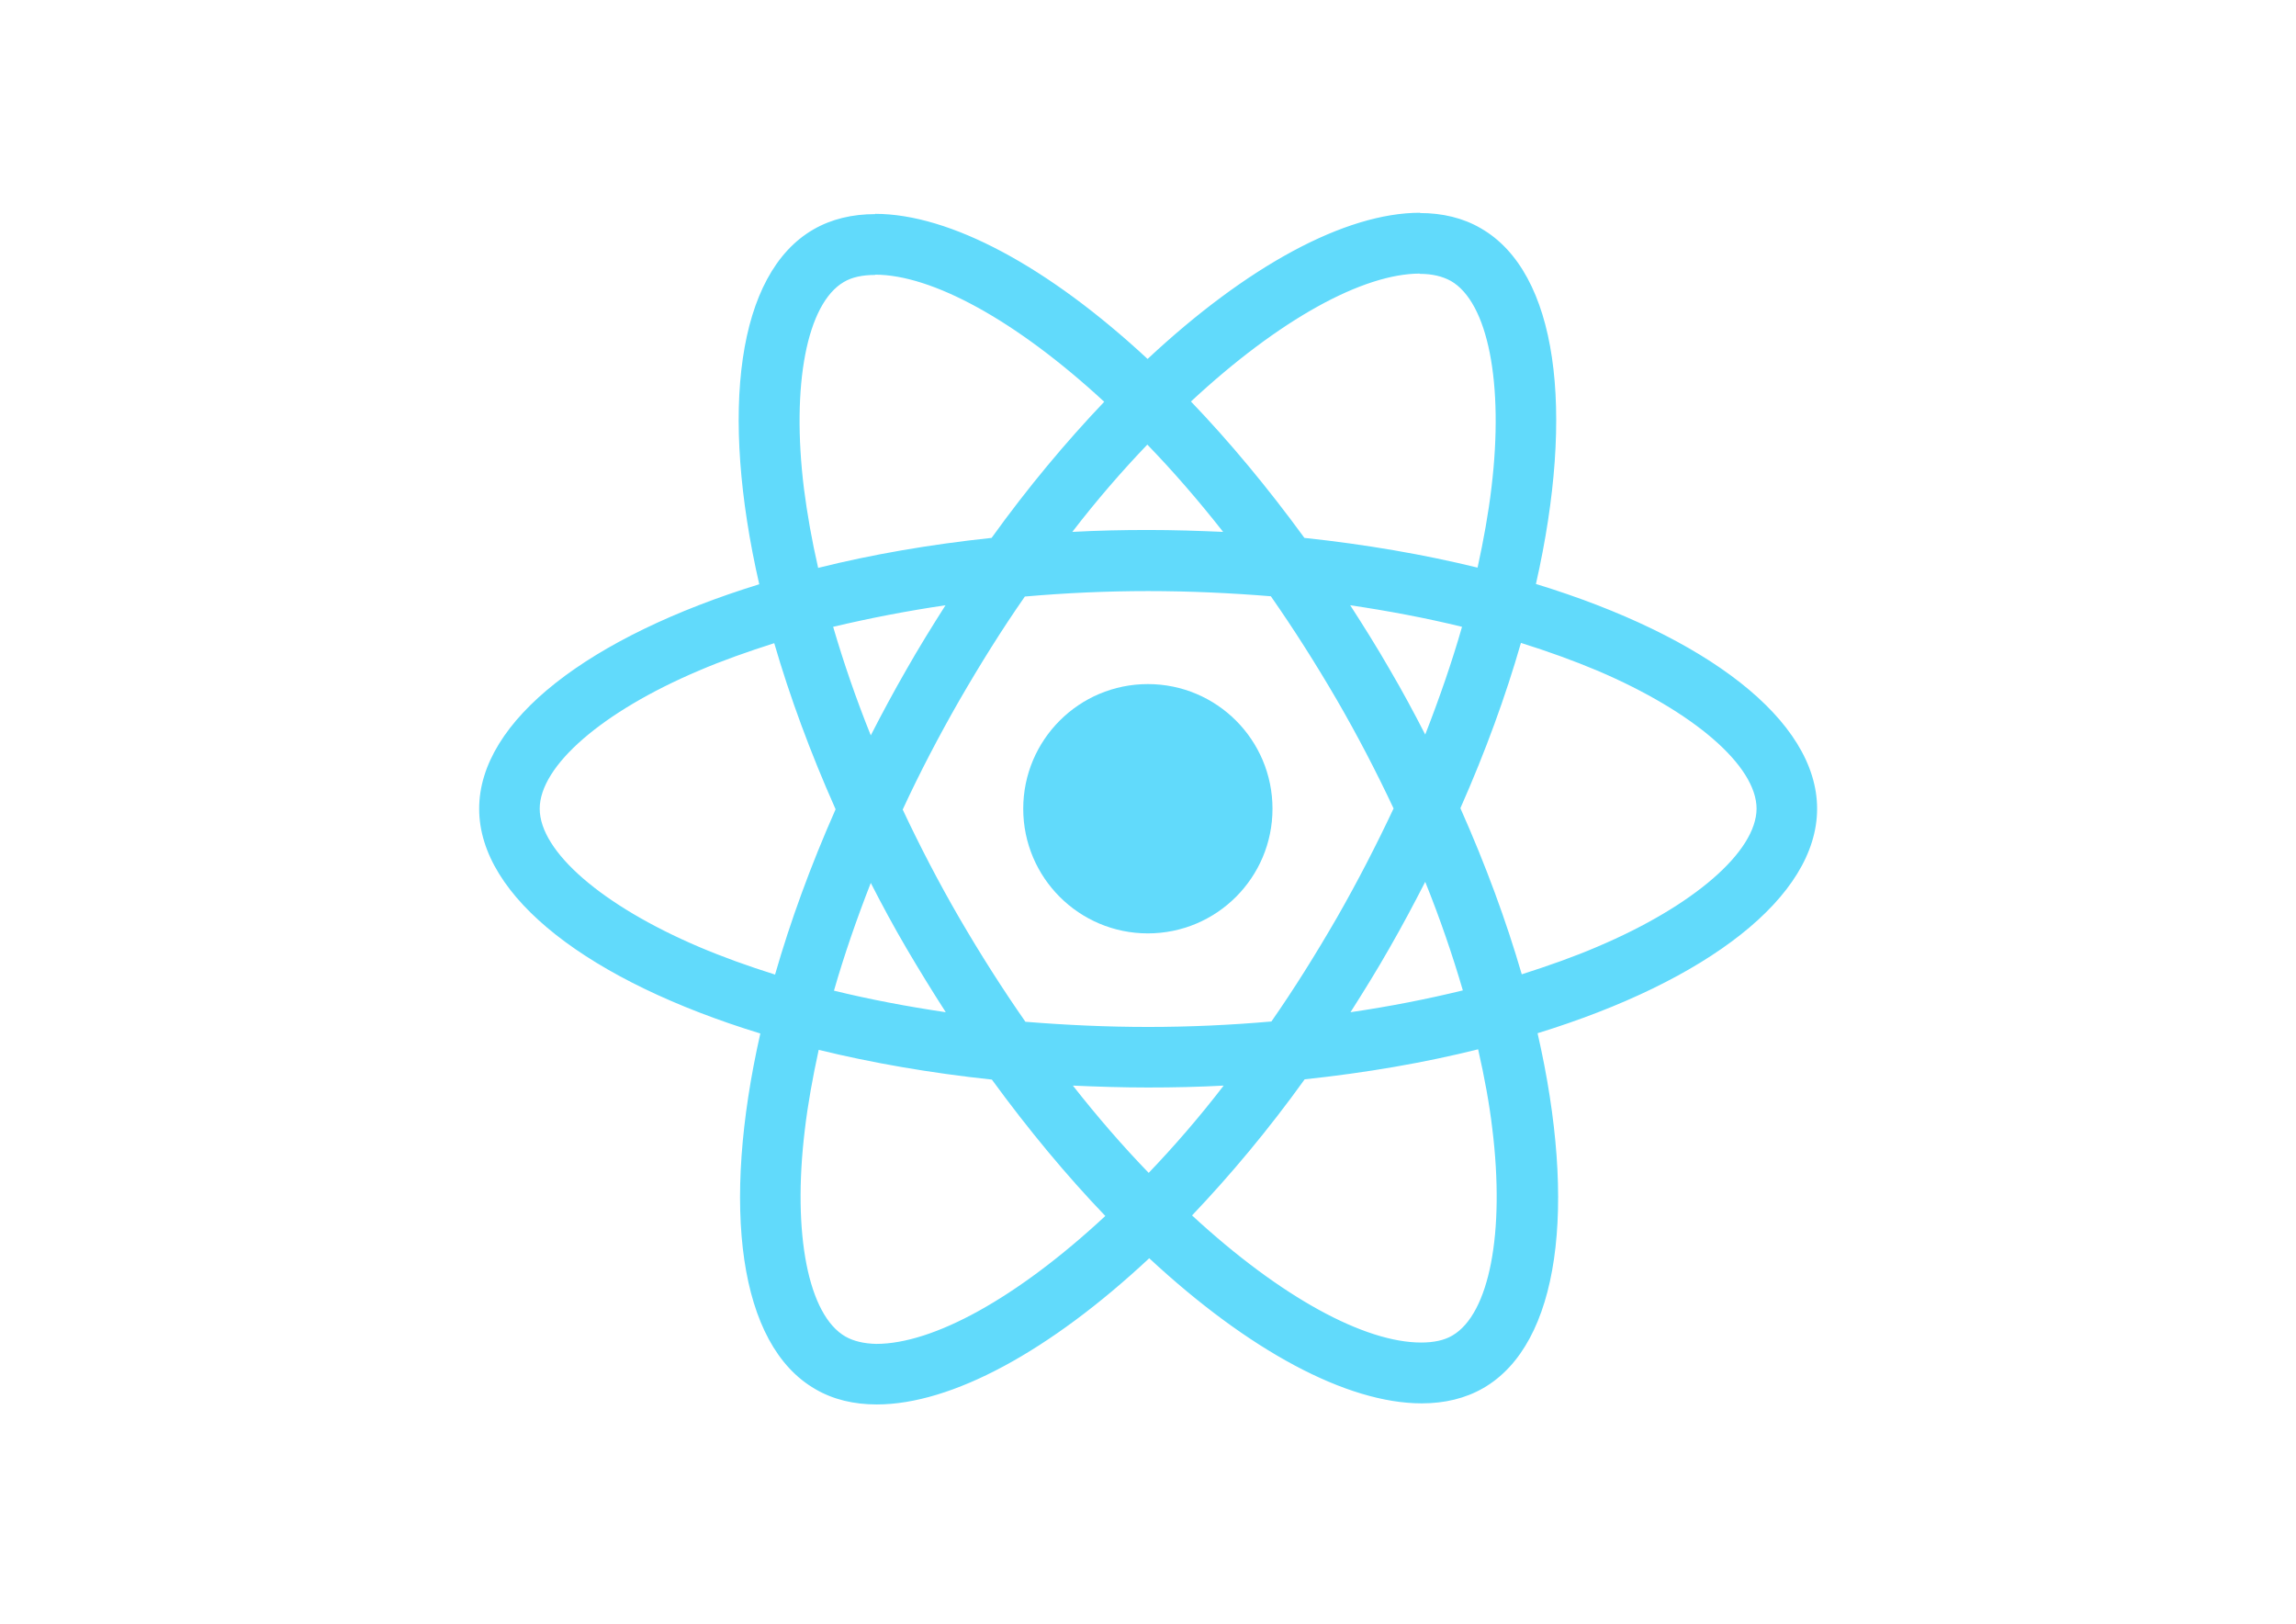
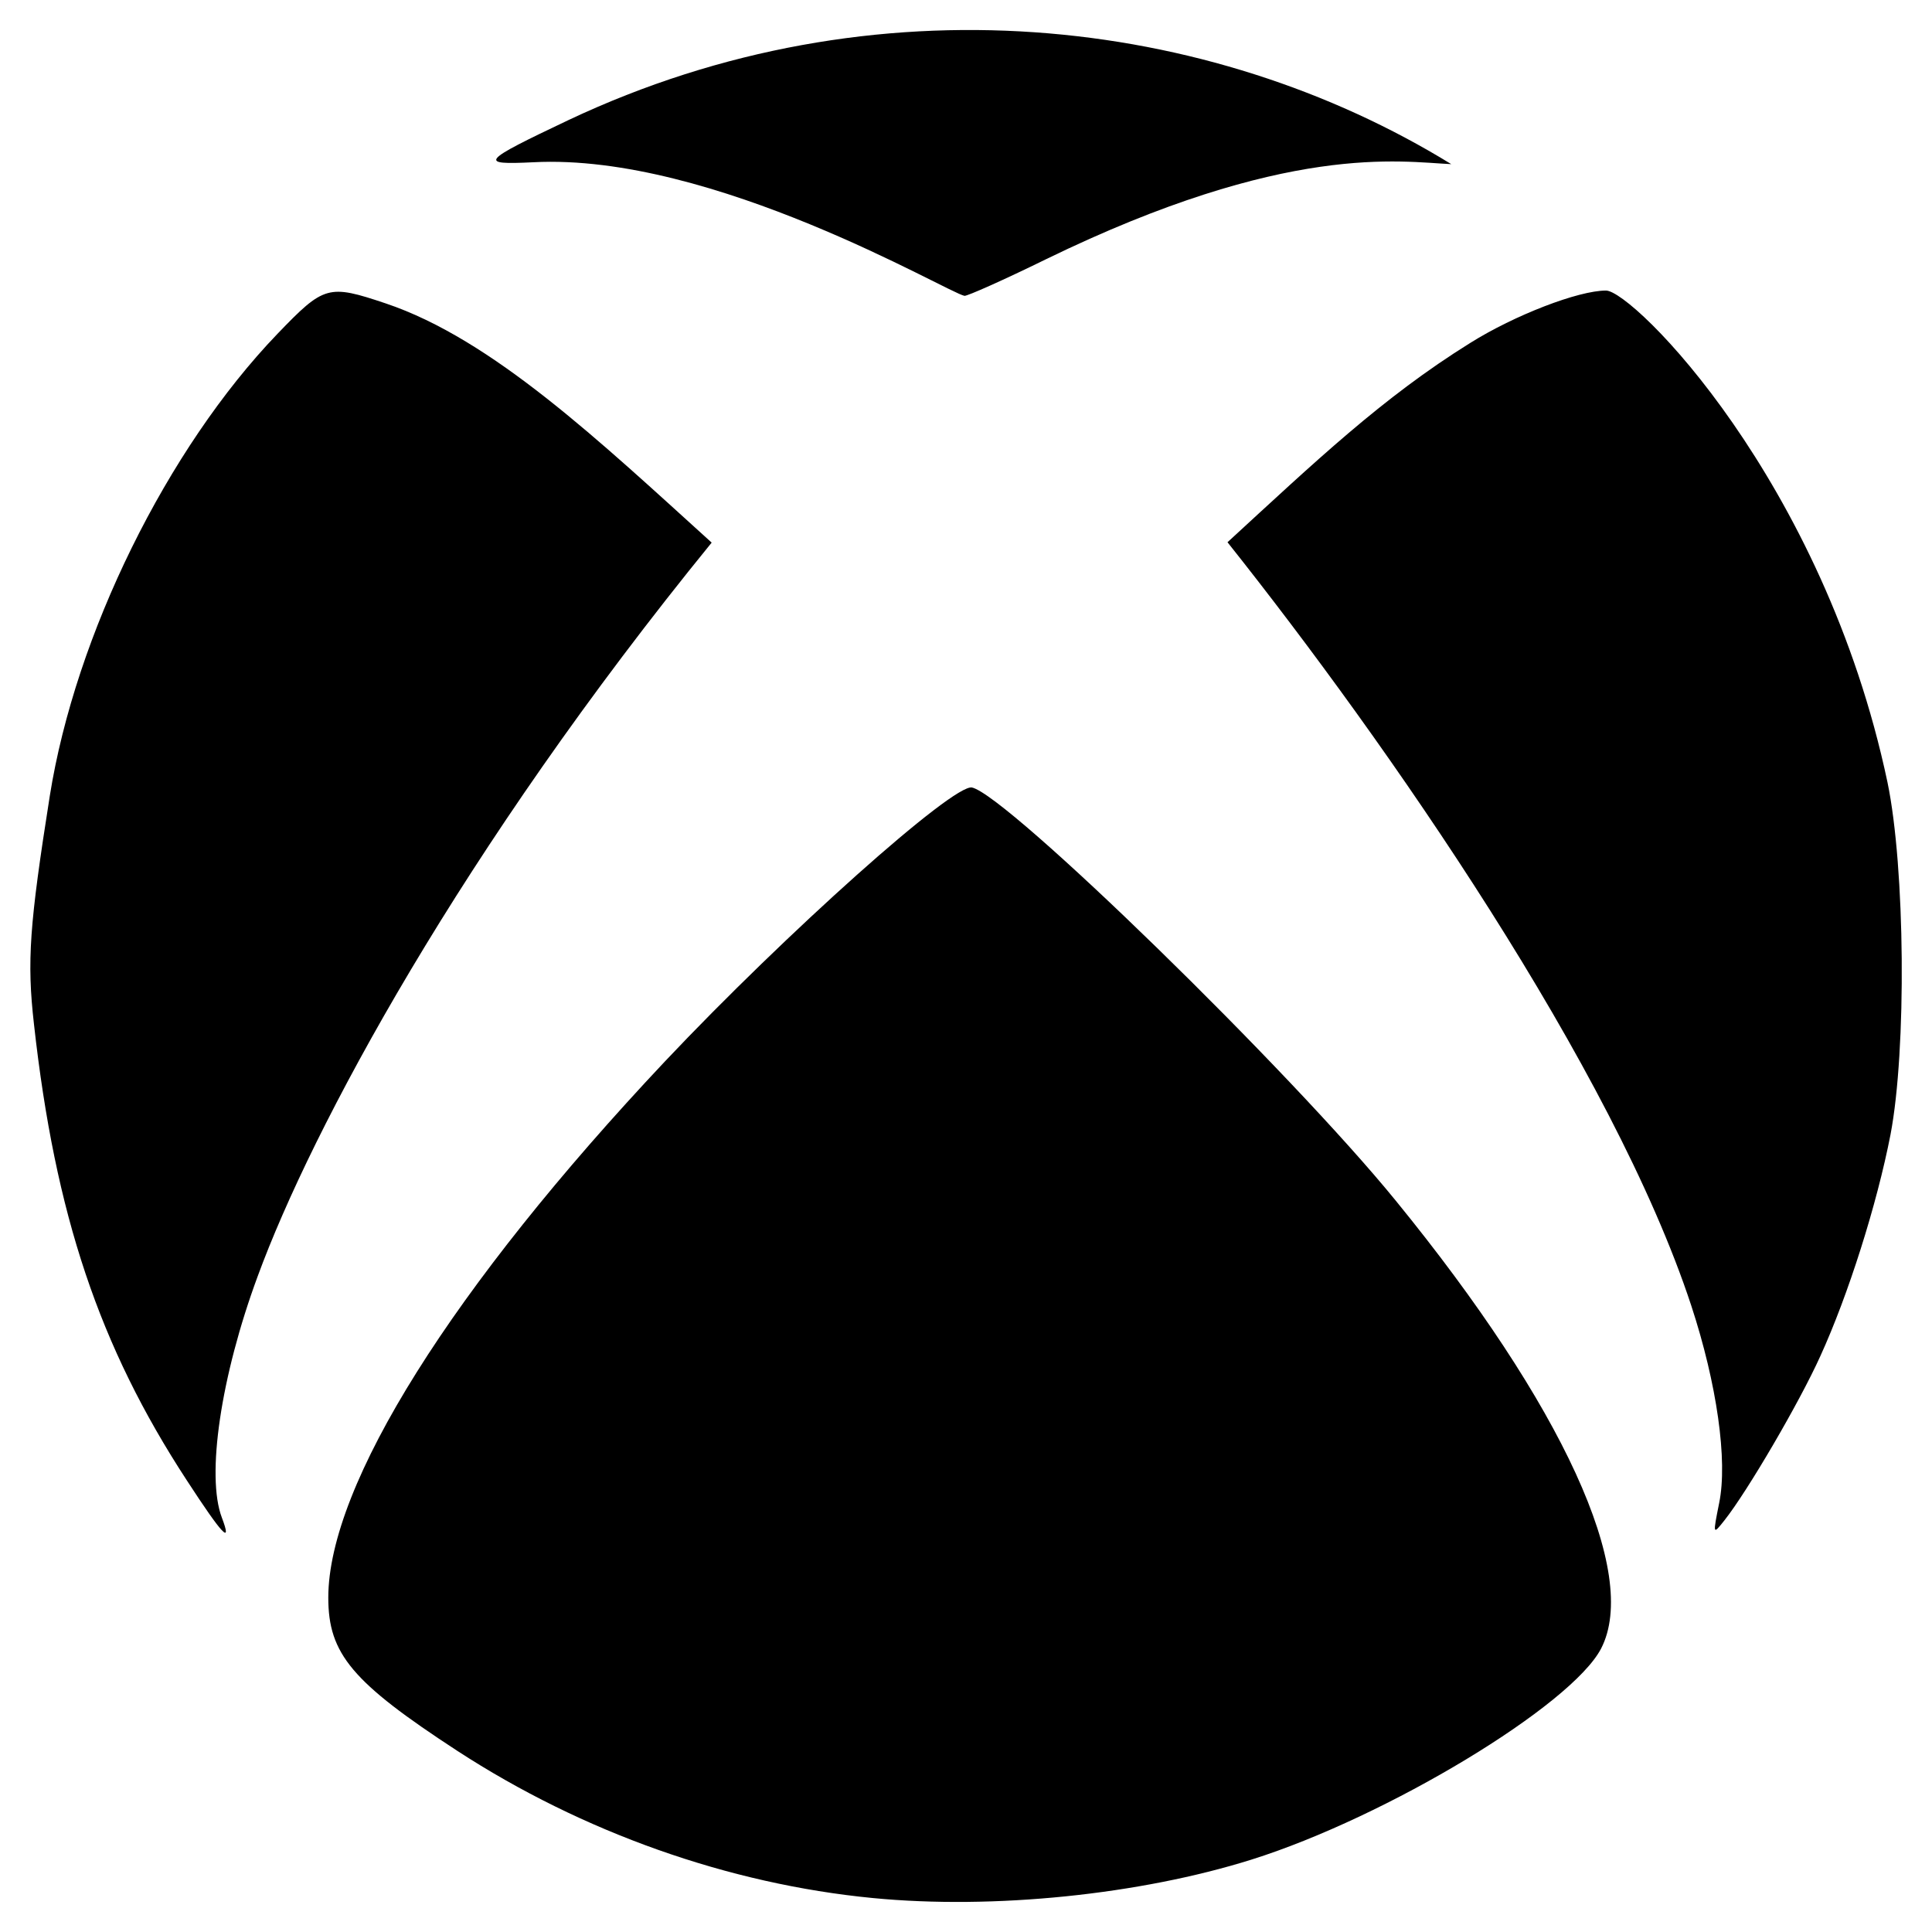
- <svg xmlns="http://www.w3.org/2000/svg" viewBox="0 0 841.9 595.3">
-   <g fill="#61DAFB">
-     <path d="M666.3 296.5c0-32.5-40.7-63.3-103.1-82.4 14.4-63.6 8-114.2-20.2-130.4-6.5-3.8-14.1-5.6-22.4-5.6v22.3c4.6 0 8.3.9 11.4 2.6 13.6 7.8 19.5 37.5 14.9 75.7-1.1 9.4-2.9 19.3-5.1 29.4-19.6-4.8-41-8.5-63.5-10.9-13.5-18.5-27.5-35.3-41.6-50 32.6-30.3 63.2-46.9 84-46.9V78c-27.5 0-63.5 19.6-99.9 53.6-36.4-33.8-72.4-53.2-99.9-53.2v22.3c20.7 0 51.4 16.5 84 46.6-14 14.7-28 31.4-41.3 49.9-22.6 2.4-44 6.1-63.6 11-2.3-10-4-19.7-5.2-29-4.7-38.2 1.1-67.9 14.6-75.8 3-1.8 6.9-2.6 11.5-2.6V78.5c-8.4 0-16 1.8-22.6 5.6-28.1 16.2-34.4 66.7-19.9 130.1-62.2 19.2-102.7 49.9-102.7 82.3 0 32.5 40.7 63.3 103.1 82.4-14.4 63.6-8 114.2 20.2 130.4 6.5 3.8 14.1 5.6 22.5 5.6 27.5 0 63.5-19.6 99.9-53.6 36.4 33.8 72.4 53.2 99.9 53.2 8.4 0 16-1.8 22.6-5.6 28.1-16.2 34.4-66.7 19.9-130.1 62-19.1 102.5-49.9 102.5-82.3zm-130.2-66.7c-3.7 12.9-8.3 26.2-13.5 39.5-4.1-8-8.4-16-13.1-24-4.6-8-9.5-15.8-14.4-23.4 14.2 2.1 27.9 4.7 41 7.9zm-45.8 106.5c-7.8 13.5-15.8 26.3-24.1 38.2-14.9 1.3-30 2-45.2 2-15.1 0-30.2-.7-45-1.9-8.3-11.9-16.4-24.6-24.2-38-7.6-13.1-14.5-26.4-20.8-39.8 6.2-13.4 13.2-26.8 20.7-39.9 7.8-13.5 15.8-26.3 24.1-38.2 14.9-1.3 30-2 45.2-2 15.1 0 30.2.7 45 1.9 8.3 11.9 16.4 24.6 24.2 38 7.6 13.1 14.5 26.4 20.8 39.8-6.3 13.4-13.2 26.8-20.7 39.9zm32.3-13c5.4 13.4 10 26.8 13.8 39.8-13.1 3.2-26.9 5.9-41.2 8 4.9-7.7 9.8-15.6 14.4-23.7 4.6-8 8.9-16.1 13-24.1zM421.2 430c-9.3-9.6-18.6-20.3-27.8-32 9 .4 18.2.7 27.5.7 9.4 0 18.7-.2 27.8-.7-9 11.7-18.3 22.4-27.5 32zm-74.4-58.9c-14.2-2.1-27.9-4.7-41-7.9 3.7-12.9 8.3-26.2 13.5-39.5 4.1 8 8.4 16 13.1 24 4.7 8 9.5 15.8 14.4 23.4zM420.7 163c9.3 9.6 18.6 20.3 27.8 32-9-.4-18.2-.7-27.5-.7-9.4 0-18.7.2-27.8.7 9-11.7 18.3-22.4 27.5-32zm-74 58.9c-4.9 7.7-9.8 15.6-14.4 23.7-4.6 8-8.9 16-13 24-5.4-13.4-10-26.8-13.8-39.8 13.1-3.1 26.9-5.8 41.2-7.9zm-90.5 125.2c-35.4-15.1-58.3-34.9-58.3-50.6 0-15.7 22.9-35.6 58.3-50.6 8.6-3.7 18-7 27.7-10.1 5.7 19.6 13.2 40 22.5 60.9-9.2 20.8-16.6 41.1-22.2 60.6-9.9-3.1-19.3-6.5-28-10.2zM310 490c-13.6-7.8-19.5-37.5-14.9-75.7 1.1-9.4 2.9-19.3 5.1-29.4 19.6 4.8 41 8.5 63.5 10.9 13.5 18.5 27.5 35.3 41.6 50-32.6 30.3-63.2 46.9-84 46.9-4.5-.1-8.3-1-11.3-2.7zm237.2-76.2c4.7 38.2-1.1 67.9-14.6 75.8-3 1.8-6.9 2.6-11.5 2.6-20.7 0-51.4-16.5-84-46.6 14-14.7 28-31.4 41.3-49.9 22.6-2.4 44-6.1 63.6-11 2.3 10.1 4.1 19.8 5.2 29.1zm38.5-66.7c-8.6 3.7-18 7-27.7 10.1-5.7-19.6-13.2-40-22.5-60.9 9.2-20.8 16.6-41.1 22.2-60.6 9.9 3.1 19.3 6.5 28.1 10.2 35.4 15.1 58.3 34.9 58.3 50.6-.1 15.7-23 35.6-58.4 50.6zM320.8 78.4z" />
-     <circle cx="420.9" cy="296.5" r="45.7" />
-     <path d="M520.5 78.1z" />
-   </g>
+ <svg xmlns="http://www.w3.org/2000/svg" viewBox="0 0 512 512">
+   <path d="M369.9 318.2c44.3 54.3 64.7 98.8 54.4 118.7-7.9 15.1-56.7 44.6-92.6 55.9-29.6 9.3-68.4 13.3-100.4 10.2-38.2-3.7-76.9-17.4-110.1-39C93.3 445.8 87 438.3 87 423.4c0-29.9 32.9-82.3 89.2-142.1 32-33.9 76.5-73.7 81.4-72.6 9.4 2.1 84.3 75.1 112.3 109.5zM188.6 143.8c-29.7-26.9-58.1-53.9-86.4-63.4-15.2-5.1-16.3-4.8-28.7 8.1-29.2 30.4-53.5 79.7-60.3 122.4-5.4 34.2-6.1 43.8-4.2 60.5 5.6 50.5 17.3 85.4 40.5 120.9 9.5 14.6 12.1 17.3 9.3 9.9-4.2-11-.3-37.5 9.5-64 14.3-39 53.9-112.9 120.3-194.4zm311.6 63.5C483.3 127.3 432.7 77 425.6 77c-7.3 0-24.2 6.5-36 13.9-23.3 14.5-41 31.4-64.3 52.8C367.7 197 427.5 283.1 448.2 346c6.8 20.7 9.7 41.1 7.4 52.3-1.7 8.5-1.7 8.5 1.4 4.6 6.1-7.7 19.9-31.3 25.4-43.5 7.4-16.2 15-40.2 18.6-58.7 4.3-22.5 3.9-70.8-.8-93.4zM141.3 43C189 40.5 251 77.5 255.6 78.4c.7.1 10.4-4.2 21.6-9.7 63.9-31.1 94-25.8 107.4-25.2-63.9-39.3-152.7-50-233.9-11.7-23.4 11.1-24 11.9-9.4 11.2z" />
</svg>
